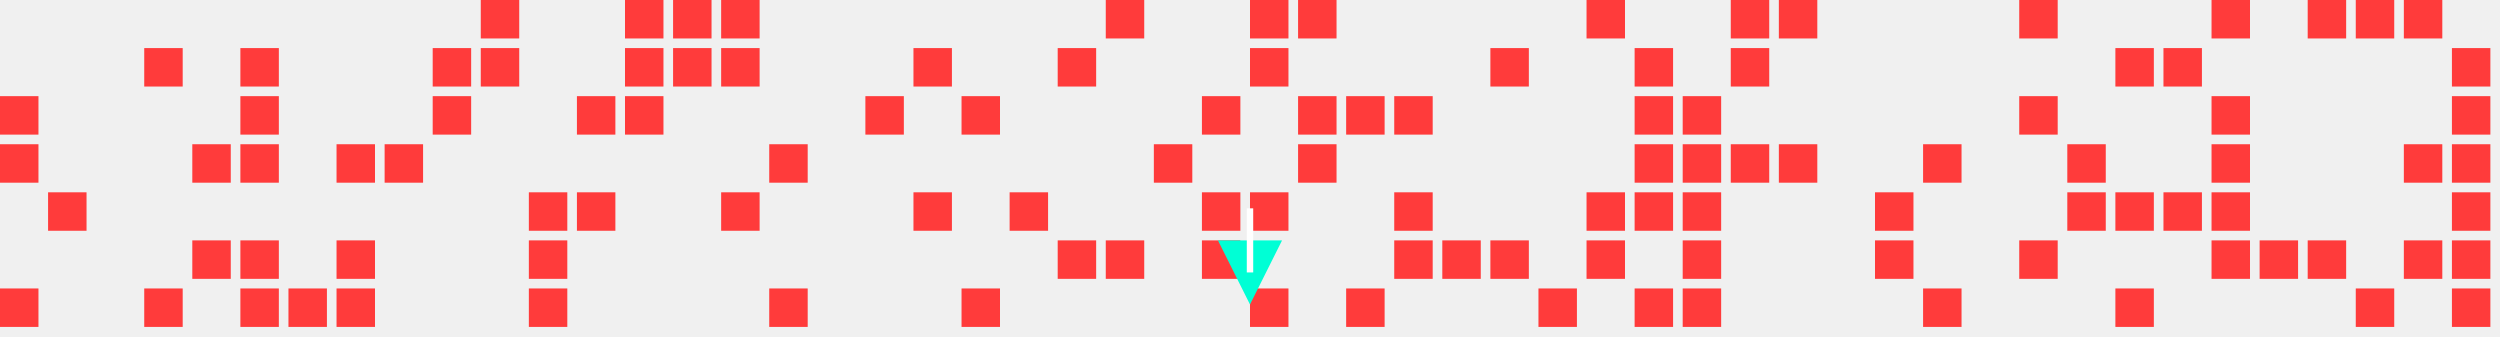
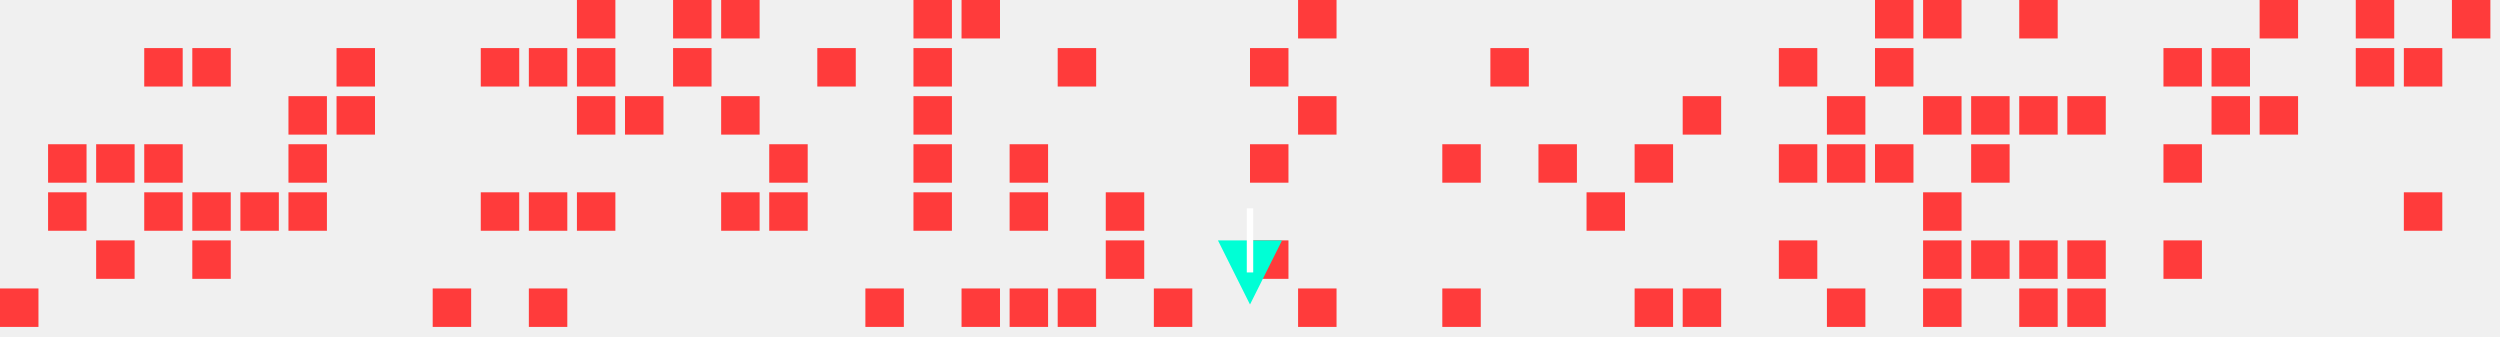
<svg xmlns="http://www.w3.org/2000/svg" width="780" height="105">
  <style>
.enemy { fill: #ff3b3b; }
.player { fill: #00ffd5; }
.bullet { fill: #fff; }
</style>
-   <rect class="enemy" x="0" y="30" width="12" height="12" />
-   <rect class="enemy" x="0" y="45" width="12" height="12" />
  <rect class="enemy" x="0" y="90" width="12" height="12" />
+   <rect class="enemy" x="15" y="45" width="12" height="12" />
  <rect class="enemy" x="15" y="60" width="12" height="12" />
+   <rect class="enemy" x="30" y="45" width="12" height="12" />
+   <rect class="enemy" x="30" y="75" width="12" height="12" />
  <rect class="enemy" x="45" y="15" width="12" height="12" />
-   <rect class="enemy" x="45" y="90" width="12" height="12" />
-   <rect class="enemy" x="60" y="45" width="12" height="12" />
+   <rect class="enemy" x="45" y="45" width="12" height="12" />
+   <rect class="enemy" x="45" y="60" width="12" height="12" />
+   <rect class="enemy" x="60" y="15" width="12" height="12" />
+   <rect class="enemy" x="60" y="60" width="12" height="12" />
  <rect class="enemy" x="60" y="75" width="12" height="12" />
-   <rect class="enemy" x="75" y="15" width="12" height="12" />
-   <rect class="enemy" x="75" y="30" width="12" height="12" />
-   <rect class="enemy" x="75" y="45" width="12" height="12" />
-   <rect class="enemy" x="75" y="75" width="12" height="12" />
-   <rect class="enemy" x="75" y="90" width="12" height="12" />
-   <rect class="enemy" x="90" y="90" width="12" height="12" />
-   <rect class="enemy" x="105" y="45" width="12" height="12" />
-   <rect class="enemy" x="105" y="75" width="12" height="12" />
-   <rect class="enemy" x="105" y="90" width="12" height="12" />
-   <rect class="enemy" x="120" y="45" width="12" height="12" />
-   <rect class="enemy" x="135" y="15" width="12" height="12" />
-   <rect class="enemy" x="135" y="30" width="12" height="12" />
-   <rect class="enemy" x="150" y="0" width="12" height="12" />
+   <rect class="enemy" x="75" y="60" width="12" height="12" />
+   <rect class="enemy" x="90" y="30" width="12" height="12" />
+   <rect class="enemy" x="90" y="45" width="12" height="12" />
+   <rect class="enemy" x="90" y="60" width="12" height="12" />
+   <rect class="enemy" x="105" y="15" width="12" height="12" />
+   <rect class="enemy" x="105" y="30" width="12" height="12" />
+   <rect class="enemy" x="135" y="90" width="12" height="12" />
  <rect class="enemy" x="150" y="15" width="12" height="12" />
+   <rect class="enemy" x="150" y="60" width="12" height="12" />
+   <rect class="enemy" x="165" y="15" width="12" height="12" />
  <rect class="enemy" x="165" y="60" width="12" height="12" />
-   <rect class="enemy" x="165" y="75" width="12" height="12" />
  <rect class="enemy" x="165" y="90" width="12" height="12" />
+   <rect class="enemy" x="180" y="0" width="12" height="12" />
+   <rect class="enemy" x="180" y="15" width="12" height="12" />
  <rect class="enemy" x="180" y="30" width="12" height="12" />
  <rect class="enemy" x="180" y="60" width="12" height="12" />
-   <rect class="enemy" x="195" y="0" width="12" height="12" />
-   <rect class="enemy" x="195" y="15" width="12" height="12" />
  <rect class="enemy" x="195" y="30" width="12" height="12" />
  <rect class="enemy" x="210" y="0" width="12" height="12" />
  <rect class="enemy" x="210" y="15" width="12" height="12" />
  <rect class="enemy" x="225" y="0" width="12" height="12" />
-   <rect class="enemy" x="225" y="15" width="12" height="12" />
+   <rect class="enemy" x="225" y="30" width="12" height="12" />
  <rect class="enemy" x="225" y="60" width="12" height="12" />
  <rect class="enemy" x="240" y="45" width="12" height="12" />
-   <rect class="enemy" x="240" y="90" width="12" height="12" />
-   <rect class="enemy" x="270" y="30" width="12" height="12" />
+   <rect class="enemy" x="240" y="60" width="12" height="12" />
+   <rect class="enemy" x="255" y="15" width="12" height="12" />
+   <rect class="enemy" x="270" y="90" width="12" height="12" />
+   <rect class="enemy" x="285" y="0" width="12" height="12" />
  <rect class="enemy" x="285" y="15" width="12" height="12" />
+   <rect class="enemy" x="285" y="30" width="12" height="12" />
+   <rect class="enemy" x="285" y="45" width="12" height="12" />
  <rect class="enemy" x="285" y="60" width="12" height="12" />
-   <rect class="enemy" x="300" y="30" width="12" height="12" />
+   <rect class="enemy" x="300" y="0" width="12" height="12" />
  <rect class="enemy" x="300" y="90" width="12" height="12" />
+   <rect class="enemy" x="315" y="45" width="12" height="12" />
  <rect class="enemy" x="315" y="60" width="12" height="12" />
+   <rect class="enemy" x="315" y="90" width="12" height="12" />
  <rect class="enemy" x="330" y="15" width="12" height="12" />
-   <rect class="enemy" x="330" y="75" width="12" height="12" />
-   <rect class="enemy" x="345" y="0" width="12" height="12" />
+   <rect class="enemy" x="330" y="90" width="12" height="12" />
+   <rect class="enemy" x="345" y="60" width="12" height="12" />
  <rect class="enemy" x="345" y="75" width="12" height="12" />
-   <rect class="enemy" x="360" y="45" width="12" height="12" />
-   <rect class="enemy" x="375" y="30" width="12" height="12" />
-   <rect class="enemy" x="375" y="60" width="12" height="12" />
-   <rect class="enemy" x="375" y="75" width="12" height="12" />
-   <rect class="enemy" x="390" y="0" width="12" height="12" />
+   <rect class="enemy" x="360" y="90" width="12" height="12" />
  <rect class="enemy" x="390" y="15" width="12" height="12" />
-   <rect class="enemy" x="390" y="60" width="12" height="12" />
-   <rect class="enemy" x="390" y="90" width="12" height="12" />
+   <rect class="enemy" x="390" y="45" width="12" height="12" />
+   <rect class="enemy" x="390" y="75" width="12" height="12" />
  <rect class="enemy" x="405" y="0" width="12" height="12" />
  <rect class="enemy" x="405" y="30" width="12" height="12" />
-   <rect class="enemy" x="405" y="45" width="12" height="12" />
-   <rect class="enemy" x="420" y="30" width="12" height="12" />
-   <rect class="enemy" x="420" y="90" width="12" height="12" />
-   <rect class="enemy" x="435" y="30" width="12" height="12" />
-   <rect class="enemy" x="435" y="60" width="12" height="12" />
-   <rect class="enemy" x="435" y="75" width="12" height="12" />
-   <rect class="enemy" x="450" y="75" width="12" height="12" />
+   <rect class="enemy" x="405" y="90" width="12" height="12" />
+   <rect class="enemy" x="450" y="45" width="12" height="12" />
+   <rect class="enemy" x="450" y="90" width="12" height="12" />
  <rect class="enemy" x="465" y="15" width="12" height="12" />
-   <rect class="enemy" x="465" y="75" width="12" height="12" />
-   <rect class="enemy" x="480" y="90" width="12" height="12" />
-   <rect class="enemy" x="495" y="0" width="12" height="12" />
+   <rect class="enemy" x="480" y="45" width="12" height="12" />
  <rect class="enemy" x="495" y="60" width="12" height="12" />
-   <rect class="enemy" x="495" y="75" width="12" height="12" />
-   <rect class="enemy" x="510" y="15" width="12" height="12" />
-   <rect class="enemy" x="510" y="30" width="12" height="12" />
  <rect class="enemy" x="510" y="45" width="12" height="12" />
-   <rect class="enemy" x="510" y="60" width="12" height="12" />
  <rect class="enemy" x="510" y="90" width="12" height="12" />
  <rect class="enemy" x="525" y="30" width="12" height="12" />
-   <rect class="enemy" x="525" y="45" width="12" height="12" />
-   <rect class="enemy" x="525" y="60" width="12" height="12" />
-   <rect class="enemy" x="525" y="75" width="12" height="12" />
  <rect class="enemy" x="525" y="90" width="12" height="12" />
-   <rect class="enemy" x="540" y="0" width="12" height="12" />
-   <rect class="enemy" x="540" y="15" width="12" height="12" />
-   <rect class="enemy" x="540" y="45" width="12" height="12" />
-   <rect class="enemy" x="555" y="0" width="12" height="12" />
+   <rect class="enemy" x="555" y="15" width="12" height="12" />
  <rect class="enemy" x="555" y="45" width="12" height="12" />
-   <rect class="enemy" x="585" y="60" width="12" height="12" />
-   <rect class="enemy" x="585" y="75" width="12" height="12" />
-   <rect class="enemy" x="600" y="45" width="12" height="12" />
+   <rect class="enemy" x="555" y="75" width="12" height="12" />
+   <rect class="enemy" x="570" y="30" width="12" height="12" />
+   <rect class="enemy" x="570" y="45" width="12" height="12" />
+   <rect class="enemy" x="570" y="90" width="12" height="12" />
+   <rect class="enemy" x="585" y="0" width="12" height="12" />
+   <rect class="enemy" x="585" y="15" width="12" height="12" />
+   <rect class="enemy" x="585" y="45" width="12" height="12" />
+   <rect class="enemy" x="600" y="0" width="12" height="12" />
+   <rect class="enemy" x="600" y="30" width="12" height="12" />
+   <rect class="enemy" x="600" y="60" width="12" height="12" />
+   <rect class="enemy" x="600" y="75" width="12" height="12" />
  <rect class="enemy" x="600" y="90" width="12" height="12" />
+   <rect class="enemy" x="615" y="30" width="12" height="12" />
+   <rect class="enemy" x="615" y="45" width="12" height="12" />
+   <rect class="enemy" x="615" y="75" width="12" height="12" />
  <rect class="enemy" x="630" y="0" width="12" height="12" />
  <rect class="enemy" x="630" y="30" width="12" height="12" />
  <rect class="enemy" x="630" y="75" width="12" height="12" />
-   <rect class="enemy" x="645" y="45" width="12" height="12" />
-   <rect class="enemy" x="645" y="60" width="12" height="12" />
-   <rect class="enemy" x="660" y="15" width="12" height="12" />
-   <rect class="enemy" x="660" y="60" width="12" height="12" />
-   <rect class="enemy" x="660" y="90" width="12" height="12" />
+   <rect class="enemy" x="630" y="90" width="12" height="12" />
+   <rect class="enemy" x="645" y="30" width="12" height="12" />
+   <rect class="enemy" x="645" y="75" width="12" height="12" />
+   <rect class="enemy" x="645" y="90" width="12" height="12" />
  <rect class="enemy" x="675" y="15" width="12" height="12" />
-   <rect class="enemy" x="675" y="60" width="12" height="12" />
-   <rect class="enemy" x="690" y="0" width="12" height="12" />
+   <rect class="enemy" x="675" y="45" width="12" height="12" />
+   <rect class="enemy" x="675" y="75" width="12" height="12" />
+   <rect class="enemy" x="690" y="15" width="12" height="12" />
  <rect class="enemy" x="690" y="30" width="12" height="12" />
-   <rect class="enemy" x="690" y="45" width="12" height="12" />
-   <rect class="enemy" x="690" y="60" width="12" height="12" />
-   <rect class="enemy" x="690" y="75" width="12" height="12" />
-   <rect class="enemy" x="705" y="75" width="12" height="12" />
-   <rect class="enemy" x="720" y="0" width="12" height="12" />
-   <rect class="enemy" x="720" y="75" width="12" height="12" />
+   <rect class="enemy" x="705" y="0" width="12" height="12" />
+   <rect class="enemy" x="705" y="30" width="12" height="12" />
  <rect class="enemy" x="735" y="0" width="12" height="12" />
-   <rect class="enemy" x="735" y="90" width="12" height="12" />
-   <rect class="enemy" x="750" y="0" width="12" height="12" />
-   <rect class="enemy" x="750" y="45" width="12" height="12" />
-   <rect class="enemy" x="750" y="75" width="12" height="12" />
-   <rect class="enemy" x="765" y="15" width="12" height="12" />
-   <rect class="enemy" x="765" y="30" width="12" height="12" />
-   <rect class="enemy" x="765" y="45" width="12" height="12" />
-   <rect class="enemy" x="765" y="60" width="12" height="12" />
-   <rect class="enemy" x="765" y="75" width="12" height="12" />
-   <rect class="enemy" x="765" y="90" width="12" height="12" />
+   <rect class="enemy" x="735" y="15" width="12" height="12" />
+   <rect class="enemy" x="750" y="15" width="12" height="12" />
+   <rect class="enemy" x="750" y="60" width="12" height="12" />
+   <rect class="enemy" x="765" y="0" width="12" height="12" />
  <polygon class="player" points=" 390,95 380,75 400,75 " />
  <rect class="bullet" x="389" y="65" width="2" height="20">
    <animate attributeName="y" values="65;0" dur="1s" repeatCount="indefinite" />
  </rect>
</svg>
